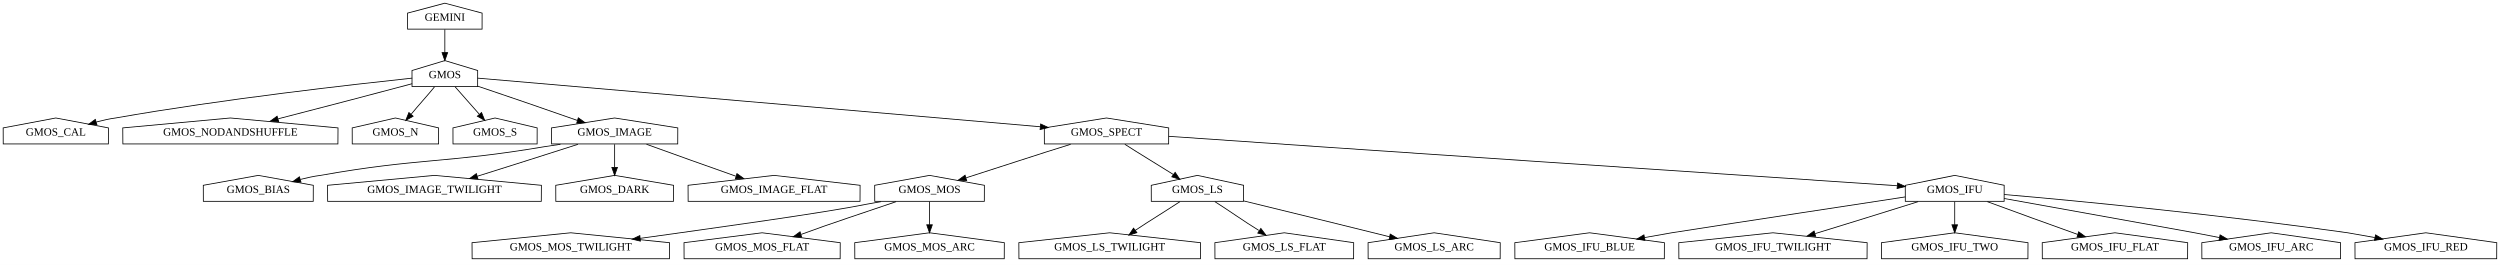
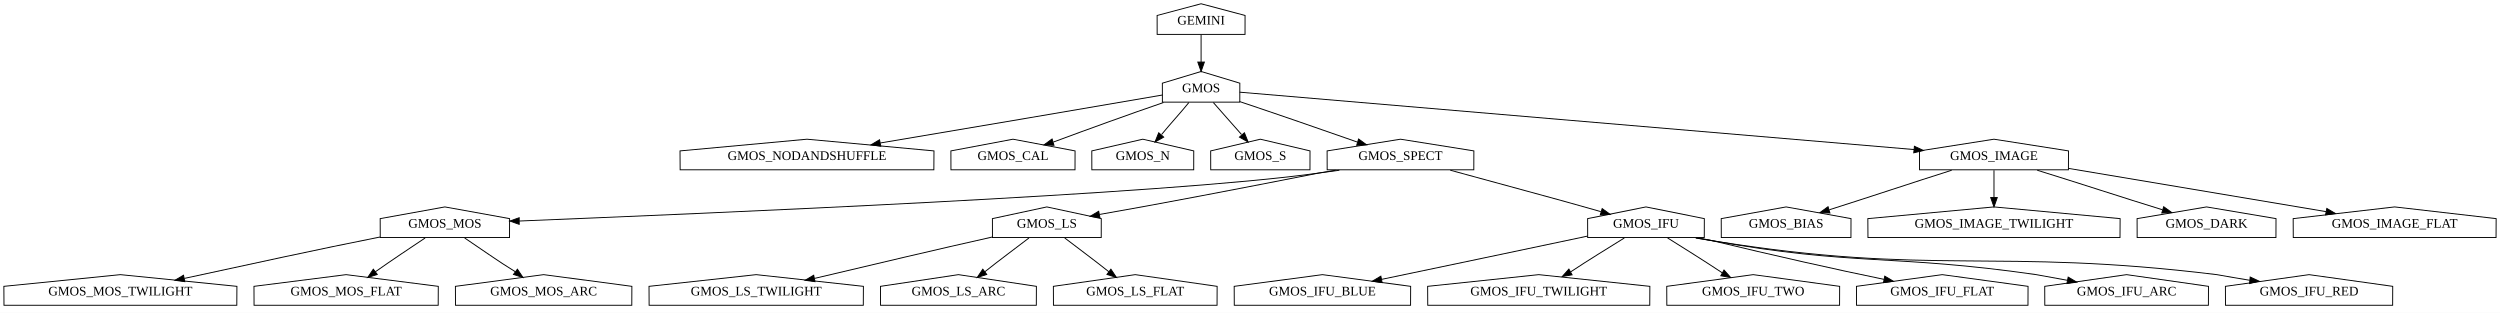
- <svg xmlns="http://www.w3.org/2000/svg" xmlns:xlink="http://www.w3.org/1999/xlink" width="3136pt" height="332pt" viewBox="0.00 0.00 3136.00 332.00">
+ <svg xmlns="http://www.w3.org/2000/svg" xmlns:xlink="http://www.w3.org/1999/xlink" width="2658pt" height="332pt" viewBox="0.00 0.00 2658.00 332.00">
  <g id="graph0" class="graph" transform="scale(1 1) rotate(0) translate(4 328)">
-     <polygon style="fill:white;stroke:white;" points="-4,4 -4,-328 3132,-328 3132,4 -4,4" />
+     <polygon style="fill:white;stroke:white;" points="-4,4 -4,-328 2654,-328 2654,4 -4,4" />
    <g id="node1" class="node">
      <a xlink:href="GMOS-tree-pd.svg" xlink:title="ADCONFIG_Gemini/classifications/types/GMOS/gemdtype.GMOS.py">
-         <polygon style="fill:none;stroke:black;" points="595.191,-239.562 554,-252 512.809,-239.562 512.848,-219.438 595.152,-219.438 595.191,-239.562" />
-         <text text-anchor="middle" x="554" y="-229.9" style="font-family:Times New Roman;font-size:14.00;">GMOS</text>
-       </a>
-     </g>
-     <g id="node2" class="node">
+         <polygon style="fill:none;stroke:black;" points="1314.19,-239.562 1273,-252 1231.81,-239.562 1231.85,-219.438 1314.15,-219.438 1314.19,-239.562" />
+         <text text-anchor="middle" x="1273" y="-229.9" style="font-family:Times New Roman;font-size:14.00;">GMOS</text>
+       </a>
+     </g>
+     <g id="node6" class="node">
+       <a xlink:href="GMOS-tree-pd.svg" xlink:title="ADCONFIG_Gemini/classifications/types/GMOS/gemdtype.GMOS_NODANDSHUFFLE.py">
+         <polygon style="fill:none;stroke:black;" points="989.002,-167.562 854,-180 718.998,-167.562 719.124,-147.438 988.876,-147.438 989.002,-167.562" />
+         <text text-anchor="middle" x="854" y="-157.9" style="font-family:Times New Roman;font-size:14.00;">GMOS_NODANDSHUFFLE</text>
+       </a>
+     </g>
+     <g id="edge42" class="edge">
+       <path style="fill:none;stroke:black;" d="M1232,-227C1163,-215 1021,-191 932,-176" />
+       <polygon style="fill:black;stroke:black;" points="932.492,-172.529 922,-174 931.119,-179.393 932.492,-172.529" />
+     </g>
+     <g id="node14" class="node">
      <a xlink:href="GMOS-tree-pd.svg" xlink:title="ADCONFIG_Gemini/classifications/types/GMOS/gemdtype.GMOS_CAL.py">
-         <polygon style="fill:none;stroke:black;" points="132.014,-167.562 66,-180 -0.014,-167.562 0.048,-147.438 131.952,-147.438 132.014,-167.562" />
-         <text text-anchor="middle" x="66" y="-157.9" style="font-family:Times New Roman;font-size:14.00;">GMOS_CAL</text>
-       </a>
-     </g>
-     <g id="edge52" class="edge">
-       <path style="fill:none;stroke:black;" d="M513,-230C439,-222 277,-204 141,-180 133,-179 125,-177 117,-175" />
-       <polygon style="fill:black;stroke:black;" points="117.584,-171.521 107,-172 115.573,-178.226 117.584,-171.521" />
-     </g>
-     <g id="node7" class="node">
-       <a xlink:href="GMOS-tree-pd.svg" xlink:title="ADCONFIG_Gemini/classifications/types/GMOS/gemdtype.GMOS_NODANDSHUFFLE.py">
-         <polygon style="fill:none;stroke:black;" points="420.002,-167.562 285,-180 149.998,-167.562 150.124,-147.438 419.876,-147.438 420.002,-167.562" />
-         <text text-anchor="middle" x="285" y="-157.9" style="font-family:Times New Roman;font-size:14.00;">GMOS_NODANDSHUFFLE</text>
-       </a>
-     </g>
-     <g id="edge42" class="edge">
-       <path style="fill:none;stroke:black;" d="M513,-223C468,-211 396,-192 345,-179" />
-       <polygon style="fill:black;stroke:black;" points="345.584,-175.521 335,-176 343.573,-182.226 345.584,-175.521" />
+         <polygon style="fill:none;stroke:black;" points="1139.01,-167.562 1073,-180 1006.99,-167.562 1007.05,-147.438 1138.95,-147.438 1139.01,-167.562" />
+         <text text-anchor="middle" x="1073" y="-157.9" style="font-family:Times New Roman;font-size:14.00;">GMOS_CAL</text>
+       </a>
+     </g>
+     <g id="edge38" class="edge">
+       <path style="fill:none;stroke:black;" d="M1233,-219C1198,-207 1151,-190 1116,-177" />
+       <polygon style="fill:black;stroke:black;" points="1116.58,-173.521 1106,-174 1114.57,-180.226 1116.58,-173.521" />
    </g>
    <g id="node18" class="node">
      <a xlink:href="GMOS-tree-pd.svg" xlink:title="ADCONFIG_Gemini/classifications/types/GMOS/gemdtype.GMOS_N.py">
-         <polygon style="fill:none;stroke:black;" points="546.201,-167.562 492,-180 437.799,-167.562 437.85,-147.438 546.15,-147.438 546.201,-167.562" />
-         <text text-anchor="middle" x="492" y="-157.9" style="font-family:Times New Roman;font-size:14.00;">GMOS_N</text>
-       </a>
-     </g>
-     <g id="edge50" class="edge">
-       <path style="fill:none;stroke:black;" d="M541,-219C533,-209 521,-196 512,-185" />
-       <polygon style="fill:black;stroke:black;" points="514.219,-182.221 505,-177 508.951,-186.831 514.219,-182.221" />
+         <polygon style="fill:none;stroke:black;" points="1265.2,-167.562 1211,-180 1156.8,-167.562 1156.85,-147.438 1265.15,-147.438 1265.2,-167.562" />
+         <text text-anchor="middle" x="1211" y="-157.9" style="font-family:Times New Roman;font-size:14.00;">GMOS_N</text>
+       </a>
+     </g>
+     <g id="edge52" class="edge">
+       <path style="fill:none;stroke:black;" d="M1260,-219C1252,-209 1240,-196 1231,-185" />
+       <polygon style="fill:black;stroke:black;" points="1233.22,-182.221 1224,-177 1227.95,-186.831 1233.22,-182.221" />
    </g>
    <g id="node20" class="node">
      <a xlink:href="GMOS-tree-pd.svg" xlink:title="ADCONFIG_Gemini/classifications/types/GMOS/gemdtype.GMOS_S.py">
-         <polygon style="fill:none;stroke:black;" points="669.811,-167.562 617,-180 564.189,-167.562 564.238,-147.438 669.762,-147.438 669.811,-167.562" />
-         <text text-anchor="middle" x="617" y="-157.9" style="font-family:Times New Roman;font-size:14.00;">GMOS_S</text>
-       </a>
-     </g>
-     <g id="edge30" class="edge">
-       <path style="fill:none;stroke:black;" d="M567,-219C576,-209 587,-196 597,-185" />
-       <polygon style="fill:black;stroke:black;" points="600.049,-186.831 604,-177 594.781,-182.221 600.049,-186.831" />
+         <polygon style="fill:none;stroke:black;" points="1388.81,-167.562 1336,-180 1283.19,-167.562 1283.24,-147.438 1388.76,-147.438 1388.81,-167.562" />
+         <text text-anchor="middle" x="1336" y="-157.9" style="font-family:Times New Roman;font-size:14.00;">GMOS_S</text>
+       </a>
+     </g>
+     <g id="edge28" class="edge">
+       <path style="fill:none;stroke:black;" d="M1286,-219C1295,-209 1306,-196 1316,-185" />
+       <polygon style="fill:black;stroke:black;" points="1319.05,-186.831 1323,-177 1313.78,-182.221 1319.05,-186.831" />
    </g>
    <g id="node21" class="node">
+       <a xlink:href="GMOS-tree-pd.svg" xlink:title="ADCONFIG_Gemini/classifications/types/GMOS/gemdtype.GMOS_SPECT.py">
+         <polygon style="fill:none;stroke:black;" points="1563.02,-167.562 1485,-180 1406.98,-167.562 1407.05,-147.438 1562.95,-147.438 1563.02,-167.562" />
+         <text text-anchor="middle" x="1485" y="-157.9" style="font-family:Times New Roman;font-size:14.00;">GMOS_SPECT</text>
+       </a>
+     </g>
+     <g id="edge4" class="edge">
+       <path style="fill:none;stroke:black;" d="M1314,-220C1350,-208 1402,-190 1439,-177" />
+       <polygon style="fill:black;stroke:black;" points="1440.43,-180.226 1449,-174 1438.42,-173.521 1440.43,-180.226" />
+     </g>
+     <g id="node26" class="node">
      <a xlink:href="GMOS-tree-pd.svg" xlink:title="ADCONFIG_Gemini/classifications/types/GMOS/gemdtype.GMOS_IMAGE.py">
-         <polygon style="fill:none;stroke:black;" points="846.217,-167.562 767,-180 687.783,-167.562 687.857,-147.438 846.143,-147.438 846.217,-167.562" />
-         <text text-anchor="middle" x="767" y="-157.9" style="font-family:Times New Roman;font-size:14.00;">GMOS_IMAGE</text>
-       </a>
-     </g>
-     <g id="edge20" class="edge">
-       <path style="fill:none;stroke:black;" d="M595,-220C631,-208 683,-190 720,-177" />
-       <polygon style="fill:black;stroke:black;" points="721.427,-180.226 730,-174 719.416,-173.521 721.427,-180.226" />
-     </g>
-     <g id="node26" class="node">
-       <a xlink:href="GMOS-tree-pd.svg" xlink:title="ADCONFIG_Gemini/classifications/types/GMOS/gemdtype.GMOS_SPECT.py">
-         <polygon style="fill:none;stroke:black;" points="1462.02,-167.562 1384,-180 1305.98,-167.562 1306.05,-147.438 1461.95,-147.438 1462.02,-167.562" />
-         <text text-anchor="middle" x="1384" y="-157.9" style="font-family:Times New Roman;font-size:14.00;">GMOS_SPECT</text>
-       </a>
-     </g>
-     <g id="edge44" class="edge">
-       <path style="fill:none;stroke:black;" d="M595,-230C724,-219 1126,-184 1301,-169" />
-       <polygon style="fill:black;stroke:black;" points="1301.4,-172.478 1311,-168 1300.7,-165.512 1301.4,-172.478" />
+         <polygon style="fill:none;stroke:black;" points="2195.22,-167.562 2116,-180 2036.78,-167.562 2036.86,-147.438 2195.14,-147.438 2195.22,-167.562" />
+         <text text-anchor="middle" x="2116" y="-157.9" style="font-family:Times New Roman;font-size:14.00;">GMOS_IMAGE</text>
+       </a>
+     </g>
+     <g id="edge24" class="edge">
+       <path style="fill:none;stroke:black;" d="M1314,-230C1444,-219 1853,-184 2031,-169" />
+       <polygon style="fill:black;stroke:black;" points="2031.4,-172.478 2041,-168 2030.7,-165.512 2031.4,-172.478" />
+     </g>
+     <g id="node2" class="node">
+       <a xlink:href="GMOS-tree-pd.svg" xlink:title="ADCONFIG_Gemini/classifications/types/GMOS/gemdtype.GMOS_BIAS.py">
+         <polygon style="fill:none;stroke:black;" points="1963.99,-95.562 1895,-108 1826.01,-95.562 1826.08,-75.438 1963.92,-75.438 1963.99,-95.562" />
+         <text text-anchor="middle" x="1895" y="-85.9" style="font-family:Times New Roman;font-size:14.00;">GMOS_BIAS</text>
+       </a>
    </g>
    <g id="node3" class="node">
      <a xlink:href="GMOS-tree-pd.svg" xlink:title="ADCONFIG_Gemini/classifications/types/GMOS/gemdtype.GMOS_IFU_BLUE.py">
-         <polygon style="fill:none;stroke:black;" points="2083.81,-23.562 1990,-36 1896.19,-23.562 1896.28,-3.438 2083.72,-3.438 2083.81,-23.562" />
-         <text text-anchor="middle" x="1990" y="-13.9" style="font-family:Times New Roman;font-size:14.00;">GMOS_IFU_BLUE</text>
+         <polygon style="fill:none;stroke:black;" points="1495.81,-23.562 1402,-36 1308.19,-23.562 1308.28,-3.438 1495.72,-3.438 1495.81,-23.562" />
+         <text text-anchor="middle" x="1402" y="-13.9" style="font-family:Times New Roman;font-size:14.00;">GMOS_IFU_BLUE</text>
      </a>
    </g>
    <g id="node4" class="node">
-       <a xlink:href="GMOS-tree-pd.svg" xlink:title="ADCONFIG_Gemini/classifications/types/GMOS/gemdtype.GMOS_BIAS.py">
-         <polygon style="fill:none;stroke:black;" points="388.988,-95.562 320,-108 251.012,-95.562 251.076,-75.438 388.924,-75.438 388.988,-95.562" />
-         <text text-anchor="middle" x="320" y="-85.9" style="font-family:Times New Roman;font-size:14.00;">GMOS_BIAS</text>
-       </a>
+       <a xlink:href="GMOS-tree-pd.svg" xlink:title="ADCONFIG_Gemini/classifications/types/GMOS/gemdtype.GMOS_MOS.py">
+         <polygon style="fill:none;stroke:black;" points="537.793,-95.562 469,-108 400.207,-95.562 400.271,-75.438 537.729,-75.438 537.793,-95.562" />
+         <text text-anchor="middle" x="469" y="-85.9" style="font-family:Times New Roman;font-size:14.00;">GMOS_MOS</text>
+       </a>
+     </g>
+     <g id="node11" class="node">
+       <a xlink:href="GMOS-tree-pd.svg" xlink:title="ADCONFIG_Gemini/classifications/types/GMOS/gemdtype.GMOS_MOS_TWILIGHT.py">
+         <polygon style="fill:none;stroke:black;" points="247.884,-23.562 124,-36 0.116,-23.562 0.231,-3.438 247.769,-3.438 247.884,-23.562" />
+         <text text-anchor="middle" x="124" y="-13.9" style="font-family:Times New Roman;font-size:14.00;">GMOS_MOS_TWILIGHT</text>
+       </a>
+     </g>
+     <g id="edge22" class="edge">
+       <path style="fill:none;stroke:black;" d="M400,-76C339,-64 252,-45 192,-32" />
+       <polygon style="fill:black;stroke:black;" points="192.492,-28.529 182,-30 191.119,-35.393 192.492,-28.529" />
+     </g>
+     <g id="node12" class="node">
+       <a xlink:href="GMOS-tree-pd.svg" xlink:title="ADCONFIG_Gemini/classifications/types/GMOS/gemdtype.GMOS_MOS_FLAT.py">
+         <polygon style="fill:none;stroke:black;" points="461.978,-23.562 364,-36 266.022,-23.562 266.113,-3.438 461.887,-3.438 461.978,-23.562" />
+         <text text-anchor="middle" x="364" y="-13.9" style="font-family:Times New Roman;font-size:14.00;">GMOS_MOS_FLAT</text>
+       </a>
+     </g>
+     <g id="edge10" class="edge">
+       <path style="fill:none;stroke:black;" d="M448,-75C433,-65 412,-51 395,-39" />
+       <polygon style="fill:black;stroke:black;" points="397.1,-36.2 387,-33 392.9,-41.8 397.1,-36.2" />
+     </g>
+     <g id="node13" class="node">
+       <a xlink:href="GMOS-tree-pd.svg" xlink:title="ADCONFIG_Gemini/classifications/types/GMOS/gemdtype.GMOS_MOS_ARC.py">
+         <polygon style="fill:none;stroke:black;" points="667.809,-23.562 574,-36 480.191,-23.562 480.278,-3.438 667.722,-3.438 667.809,-23.562" />
+         <text text-anchor="middle" x="574" y="-13.9" style="font-family:Times New Roman;font-size:14.00;">GMOS_MOS_ARC</text>
+       </a>
+     </g>
+     <g id="edge2" class="edge">
+       <path style="fill:none;stroke:black;" d="M490,-75C505,-65 526,-50 544,-39" />
+       <polygon style="fill:black;stroke:black;" points="546.1,-41.8 552,-33 541.9,-36.2 546.1,-41.8" />
    </g>
    <g id="node5" class="node">
-       <a xlink:href="GMOS-tree-pd.svg" xlink:title="ADCONFIG_Gemini/classifications/types/GMOS/gemdtype.GMOS_MOS.py">
-         <polygon style="fill:none;stroke:black;" points="1230.79,-95.562 1162,-108 1093.21,-95.562 1093.27,-75.438 1230.73,-75.438 1230.79,-95.562" />
-         <text text-anchor="middle" x="1162" y="-85.9" style="font-family:Times New Roman;font-size:14.00;">GMOS_MOS</text>
-       </a>
-     </g>
-     <g id="node12" class="node">
-       <a xlink:href="GMOS-tree-pd.svg" xlink:title="ADCONFIG_Gemini/classifications/types/GMOS/gemdtype.GMOS_MOS_TWILIGHT.py">
-         <polygon style="fill:none;stroke:black;" points="835.884,-23.562 712,-36 588.116,-23.562 588.231,-3.438 835.769,-3.438 835.884,-23.562" />
-         <text text-anchor="middle" x="712" y="-13.9" style="font-family:Times New Roman;font-size:14.00;">GMOS_MOS_TWILIGHT</text>
-       </a>
-     </g>
-     <g id="edge24" class="edge">
-       <path style="fill:none;stroke:black;" d="M1101,-75C1095,-74 1090,-73 1084,-72 1030,-61 892,-42 799,-29" />
-       <polygon style="fill:black;stroke:black;" points="799.299,-25.512 789,-28 798.602,-32.478 799.299,-25.512" />
-     </g>
-     <g id="node13" class="node">
-       <a xlink:href="GMOS-tree-pd.svg" xlink:title="ADCONFIG_Gemini/classifications/types/GMOS/gemdtype.GMOS_MOS_FLAT.py">
-         <polygon style="fill:none;stroke:black;" points="1049.98,-23.562 952,-36 854.022,-23.562 854.113,-3.438 1049.89,-3.438 1049.98,-23.562" />
-         <text text-anchor="middle" x="952" y="-13.9" style="font-family:Times New Roman;font-size:14.00;">GMOS_MOS_FLAT</text>
-       </a>
-     </g>
-     <g id="edge36" class="edge">
-       <path style="fill:none;stroke:black;" d="M1120,-75C1085,-63 1036,-47 1001,-34" />
-       <polygon style="fill:black;stroke:black;" points="1001.58,-30.521 991,-31 999.573,-37.226 1001.58,-30.521" />
-     </g>
-     <g id="node14" class="node">
-       <a xlink:href="GMOS-tree-pd.svg" xlink:title="ADCONFIG_Gemini/classifications/types/GMOS/gemdtype.GMOS_MOS_ARC.py">
-         <polygon style="fill:none;stroke:black;" points="1255.81,-23.562 1162,-36 1068.19,-23.562 1068.28,-3.438 1255.72,-3.438 1255.81,-23.562" />
-         <text text-anchor="middle" x="1162" y="-13.9" style="font-family:Times New Roman;font-size:14.00;">GMOS_MOS_ARC</text>
-       </a>
-     </g>
-     <g id="edge2" class="edge">
-       <path style="fill:none;stroke:black;" d="M1162,-75C1162,-67 1162,-56 1162,-46" />
-       <polygon style="fill:black;stroke:black;" points="1165.5,-46 1162,-36 1158.5,-46 1165.5,-46" />
-     </g>
-     <g id="node6" class="node">
      <a xlink:href="GMOS-tree-pd.svg" xlink:title="ADCONFIG_Gemini/classifications/types/GMOS/gemdtype.GMOS_IFU_TWILIGHT.py">
-         <polygon style="fill:none;stroke:black;" points="2338.13,-23.562 2220,-36 2101.87,-23.562 2101.98,-3.438 2338.02,-3.438 2338.13,-23.562" />
-         <text text-anchor="middle" x="2220" y="-13.9" style="font-family:Times New Roman;font-size:14.00;">GMOS_IFU_TWILIGHT</text>
-       </a>
+         <polygon style="fill:none;stroke:black;" points="1750.13,-23.562 1632,-36 1513.87,-23.562 1513.98,-3.438 1750.02,-3.438 1750.13,-23.562" />
+         <text text-anchor="middle" x="1632" y="-13.9" style="font-family:Times New Roman;font-size:14.00;">GMOS_IFU_TWILIGHT</text>
+       </a>
+     </g>
+     <g id="node7" class="node">
+       <a xlink:href="GEMINI-tree-pd.svg" xlink:title="ADCONFIG_Gemini/classifications/types/gemdtype.GEMINI.py">
+         <polygon style="fill:none;stroke:black;" points="1319.75,-311.562 1273,-324 1226.25,-311.562 1226.29,-291.438 1319.71,-291.438 1319.75,-311.562" />
+         <text text-anchor="middle" x="1273" y="-301.9" style="font-family:Times New Roman;font-size:14.00;">GEMINI</text>
+       </a>
+     </g>
+     <g id="edge6" class="edge">
+       <path style="fill:none;stroke:black;" d="M1273,-291C1273,-283 1273,-272 1273,-262" />
+       <polygon style="fill:black;stroke:black;" points="1276.5,-262 1273,-252 1269.5,-262 1276.5,-262" />
    </g>
    <g id="node8" class="node">
-       <a xlink:href="GEMINI-tree-pd.svg" xlink:title="ADCONFIG_Gemini/classifications/types/gemdtype.GEMINI.py">
-         <polygon style="fill:none;stroke:black;" points="600.755,-311.562 554,-324 507.245,-311.562 507.289,-291.438 600.711,-291.438 600.755,-311.562" />
-         <text text-anchor="middle" x="554" y="-301.9" style="font-family:Times New Roman;font-size:14.00;">GEMINI</text>
-       </a>
-     </g>
-     <g id="edge6" class="edge">
-       <path style="fill:none;stroke:black;" d="M554,-291C554,-283 554,-272 554,-262" />
-       <polygon style="fill:black;stroke:black;" points="557.5,-262 554,-252 550.5,-262 557.5,-262" />
-     </g>
-     <g id="node9" class="node">
      <a xlink:href="GMOS-tree-pd.svg" xlink:title="ADCONFIG_Gemini/classifications/types/GMOS/gemdtype.GMOS_LS.py">
-         <polygon style="fill:none;stroke:black;" points="1555.87,-95.562 1498,-108 1440.13,-95.562 1440.18,-75.438 1555.82,-75.438 1555.87,-95.562" />
-         <text text-anchor="middle" x="1498" y="-85.9" style="font-family:Times New Roman;font-size:14.00;">GMOS_LS</text>
+         <polygon style="fill:none;stroke:black;" points="1166.87,-95.562 1109,-108 1051.13,-95.562 1051.18,-75.438 1166.82,-75.438 1166.87,-95.562" />
+         <text text-anchor="middle" x="1109" y="-85.9" style="font-family:Times New Roman;font-size:14.00;">GMOS_LS</text>
      </a>
    </g>
    <g id="node16" class="node">
      <a xlink:href="GMOS-tree-pd.svg" xlink:title="ADCONFIG_Gemini/classifications/types/GMOS/gemdtype.GMOS_LS_TWILIGHT.py">
-         <polygon style="fill:none;stroke:black;" points="1501.96,-23.562 1388,-36 1274.04,-23.562 1274.15,-3.438 1501.85,-3.438 1501.96,-23.562" />
-         <text text-anchor="middle" x="1388" y="-13.9" style="font-family:Times New Roman;font-size:14.00;">GMOS_LS_TWILIGHT</text>
-       </a>
-     </g>
-     <g id="edge16" class="edge">
-       <path style="fill:none;stroke:black;" d="M1476,-75C1461,-65 1438,-51 1420,-39" />
-       <polygon style="fill:black;stroke:black;" points="1422.1,-36.2 1412,-33 1417.9,-41.8 1422.1,-36.2" />
+         <polygon style="fill:none;stroke:black;" points="913.961,-23.562 800,-36 686.039,-23.562 686.146,-3.438 913.854,-3.438 913.961,-23.562" />
+         <text text-anchor="middle" x="800" y="-13.9" style="font-family:Times New Roman;font-size:14.00;">GMOS_LS_TWILIGHT</text>
+       </a>
+     </g>
+     <g id="edge14" class="edge">
+       <path style="fill:none;stroke:black;" d="M1051,-76C997,-64 917,-45 862,-32" />
+       <polygon style="fill:black;stroke:black;" points="862.492,-28.529 852,-30 861.119,-35.393 862.492,-28.529" />
+     </g>
+     <g id="node17" class="node">
+       <a xlink:href="GMOS-tree-pd.svg" xlink:title="ADCONFIG_Gemini/classifications/types/GMOS/gemdtype.GMOS_LS_ARC.py">
+         <polygon style="fill:none;stroke:black;" points="1097.89,-23.562 1015,-36 932.113,-23.562 932.191,-3.438 1097.81,-3.438 1097.89,-23.562" />
+         <text text-anchor="middle" x="1015" y="-13.9" style="font-family:Times New Roman;font-size:14.00;">GMOS_LS_ARC</text>
+       </a>
+     </g>
+     <g id="edge8" class="edge">
+       <path style="fill:none;stroke:black;" d="M1090,-75C1077,-65 1058,-51 1043,-39" />
+       <polygon style="fill:black;stroke:black;" points="1045.1,-36.2 1035,-33 1040.9,-41.8 1045.1,-36.2" />
    </g>
    <g id="node19" class="node">
      <a xlink:href="GMOS-tree-pd.svg" xlink:title="ADCONFIG_Gemini/classifications/types/GMOS/gemdtype.GMOS_LS_FLAT.py">
-         <polygon style="fill:none;stroke:black;" points="1694.05,-23.562 1607,-36 1519.95,-23.562 1520.03,-3.438 1693.97,-3.438 1694.05,-23.562" />
-         <text text-anchor="middle" x="1607" y="-13.9" style="font-family:Times New Roman;font-size:14.00;">GMOS_LS_FLAT</text>
-       </a>
-     </g>
-     <g id="edge18" class="edge">
-       <path style="fill:none;stroke:black;" d="M1520,-75C1536,-65 1557,-50 1575,-39" />
-       <polygon style="fill:black;stroke:black;" points="1577.62,-41.459 1584,-33 1573.74,-35.635 1577.62,-41.459" />
-     </g>
-     <g id="node24" class="node">
-       <a xlink:href="GMOS-tree-pd.svg" xlink:title="ADCONFIG_Gemini/classifications/types/GMOS/gemdtype.GMOS_LS_ARC.py">
-         <polygon style="fill:none;stroke:black;" points="1877.89,-23.562 1795,-36 1712.11,-23.562 1712.19,-3.438 1877.81,-3.438 1877.89,-23.562" />
-         <text text-anchor="middle" x="1795" y="-13.9" style="font-family:Times New Roman;font-size:14.00;">GMOS_LS_ARC</text>
-       </a>
-     </g>
-     <g id="edge10" class="edge">
-       <path style="fill:none;stroke:black;" d="M1556,-76C1609,-63 1687,-44 1739,-31" />
-       <polygon style="fill:black;stroke:black;" points="1739.88,-34.393 1749,-29 1738.51,-27.529 1739.88,-34.393" />
+         <polygon style="fill:none;stroke:black;" points="1290.05,-23.562 1203,-36 1115.95,-23.562 1116.03,-3.438 1289.97,-3.438 1290.05,-23.562" />
+         <text text-anchor="middle" x="1203" y="-13.9" style="font-family:Times New Roman;font-size:14.00;">GMOS_LS_FLAT</text>
+       </a>
+     </g>
+     <g id="edge16" class="edge">
+       <path style="fill:none;stroke:black;" d="M1128,-75C1141,-65 1160,-51 1175,-39" />
+       <polygon style="fill:black;stroke:black;" points="1177.1,-41.8 1183,-33 1172.9,-36.2 1177.1,-41.8" />
+     </g>
+     <g id="node9" class="node">
+       <a xlink:href="GMOS-tree-pd.svg" xlink:title="ADCONFIG_Gemini/classifications/types/GMOS/gemdtype.GMOS_IFU_TWO.py">
+         <polygon style="fill:none;stroke:black;" points="1951.92,-23.562 1860,-36 1768.08,-23.562 1768.17,-3.438 1951.83,-3.438 1951.92,-23.562" />
+         <text text-anchor="middle" x="1860" y="-13.9" style="font-family:Times New Roman;font-size:14.00;">GMOS_IFU_TWO</text>
+       </a>
    </g>
    <g id="node10" class="node">
-       <a xlink:href="GMOS-tree-pd.svg" xlink:title="ADCONFIG_Gemini/classifications/types/GMOS/gemdtype.GMOS_IFU_TWO.py">
-         <polygon style="fill:none;stroke:black;" points="2539.92,-23.562 2448,-36 2356.08,-23.562 2356.17,-3.438 2539.83,-3.438 2539.92,-23.562" />
-         <text text-anchor="middle" x="2448" y="-13.9" style="font-family:Times New Roman;font-size:14.00;">GMOS_IFU_TWO</text>
-       </a>
-     </g>
-     <g id="node11" class="node">
      <a xlink:href="GMOS-tree-pd.svg" xlink:title="ADCONFIG_Gemini/classifications/types/GMOS/gemdtype.GMOS_IFU_FLAT.py">
-         <polygon style="fill:none;stroke:black;" points="2740.22,-23.562 2649,-36 2557.78,-23.562 2557.86,-3.438 2740.14,-3.438 2740.22,-23.562" />
-         <text text-anchor="middle" x="2649" y="-13.9" style="font-family:Times New Roman;font-size:14.00;">GMOS_IFU_FLAT</text>
+         <polygon style="fill:none;stroke:black;" points="2152.22,-23.562 2061,-36 1969.78,-23.562 1969.86,-3.438 2152.14,-3.438 2152.22,-23.562" />
+         <text text-anchor="middle" x="2061" y="-13.9" style="font-family:Times New Roman;font-size:14.00;">GMOS_IFU_FLAT</text>
      </a>
    </g>
    <g id="node15" class="node">
      <a xlink:href="GMOS-tree-pd.svg" xlink:title="ADCONFIG_Gemini/classifications/types/GMOS/gemdtype.GMOS_IMAGE_TWILIGHT.py">
-         <polygon style="fill:none;stroke:black;" points="675.112,-95.562 541,-108 406.888,-95.562 407.013,-75.438 674.987,-75.438 675.112,-95.562" />
-         <text text-anchor="middle" x="541" y="-85.9" style="font-family:Times New Roman;font-size:14.00;">GMOS_IMAGE_TWILIGHT</text>
-       </a>
-     </g>
-     <g id="node17" class="node">
+         <polygon style="fill:none;stroke:black;" points="2250.11,-95.562 2116,-108 1981.89,-95.562 1982.01,-75.438 2249.99,-75.438 2250.11,-95.562" />
+         <text text-anchor="middle" x="2116" y="-85.9" style="font-family:Times New Roman;font-size:14.00;">GMOS_IMAGE_TWILIGHT</text>
+       </a>
+     </g>
+     <g id="edge36" class="edge">
+       <path style="fill:none;stroke:black;" d="M1420,-147C1413,-146 1405,-145 1398,-144 1235,-121 741,-101 548,-93" />
+       <polygon style="fill:black;stroke:black;" points="548,-89.5 538,-93 548,-96.5 548,-89.5" />
+     </g>
+     <g id="edge34" class="edge">
+       <path style="fill:none;stroke:black;" d="M1416,-147C1410,-146 1404,-145 1398,-144 1317,-128 1223,-110 1165,-100" />
+       <polygon style="fill:black;stroke:black;" points="1165.49,-96.529 1155,-98 1164.12,-103.393 1165.49,-96.529" />
+     </g>
+     <g id="node23" class="node">
+       <a xlink:href="GMOS-tree-pd.svg" xlink:title="ADCONFIG_Gemini/classifications/types/GMOS/gemdtype.GMOS_IFU.py">
+         <polygon style="fill:none;stroke:black;" points="1808.04,-95.562 1746,-108 1683.96,-95.562 1684.02,-75.438 1807.98,-75.438 1808.04,-95.562" />
+         <text text-anchor="middle" x="1746" y="-85.9" style="font-family:Times New Roman;font-size:14.00;">GMOS_IFU</text>
+       </a>
+     </g>
+     <g id="edge48" class="edge">
+       <path style="fill:none;stroke:black;" d="M1538,-147C1585,-134 1653,-116 1698,-103" />
+       <polygon style="fill:black;stroke:black;" points="1699.43,-106.226 1708,-100 1697.42,-99.521 1699.43,-106.226" />
+     </g>
+     <g id="node22" class="node">
+       <a xlink:href="GMOS-tree-pd.svg" xlink:title="ADCONFIG_Gemini/classifications/types/GMOS/gemdtype.GMOS_IFU_ARC.py">
+         <polygon style="fill:none;stroke:black;" points="2344.05,-23.562 2257,-36 2169.95,-23.562 2170.03,-3.438 2343.97,-3.438 2344.05,-23.562" />
+         <text text-anchor="middle" x="2257" y="-13.9" style="font-family:Times New Roman;font-size:14.00;">GMOS_IFU_ARC</text>
+       </a>
+     </g>
+     <g id="edge18" class="edge">
+       <path style="fill:none;stroke:black;" d="M1684,-77C1622,-64 1528,-44 1465,-31" />
+       <polygon style="fill:black;stroke:black;" points="1465.49,-27.529 1455,-29 1464.12,-34.393 1465.49,-27.529" />
+     </g>
+     <g id="edge44" class="edge">
+       <path style="fill:none;stroke:black;" d="M1723,-75C1707,-65 1684,-51 1666,-39" />
+       <polygon style="fill:black;stroke:black;" points="1667.44,-35.797 1657,-34 1664.04,-41.916 1667.44,-35.797" />
+     </g>
+     <g id="edge40" class="edge">
+       <path style="fill:none;stroke:black;" d="M1769,-75C1785,-65 1809,-50 1827,-38" />
+       <polygon style="fill:black;stroke:black;" points="1828.96,-40.916 1836,-33 1825.56,-34.797 1828.96,-40.916" />
+     </g>
+     <g id="edge50" class="edge">
+       <path style="fill:none;stroke:black;" d="M1802,-75C1807,-74 1812,-73 1817,-72 1879,-57 1950,-41 1999,-31" />
+       <polygon style="fill:black;stroke:black;" points="1999.88,-34.393 2009,-29 1998.51,-27.529 1999.88,-34.393" />
+     </g>
+     <g id="edge32" class="edge">
+       <path style="fill:none;stroke:black;" d="M1799,-75C1805,-74 1811,-73 1817,-72 1968,-45 2008,-58 2161,-36 2172,-34 2183,-32 2194,-30" />
+       <polygon style="fill:black;stroke:black;" points="2194.88,-33.393 2204,-28 2193.51,-26.529 2194.88,-33.393" />
+     </g>
+     <g id="node27" class="node">
+       <a xlink:href="GMOS-tree-pd.svg" xlink:title="ADCONFIG_Gemini/classifications/types/GMOS/gemdtype.GMOS_IFU_RED.py">
+         <polygon style="fill:none;stroke:black;" points="2539.94,-23.562 2451,-36 2362.06,-23.562 2362.14,-3.438 2539.86,-3.438 2539.94,-23.562" />
+         <text text-anchor="middle" x="2451" y="-13.9" style="font-family:Times New Roman;font-size:14.00;">GMOS_IFU_RED</text>
+       </a>
+     </g>
+     <g id="edge12" class="edge">
+       <path style="fill:none;stroke:black;" d="M1799,-75C1805,-74 1811,-73 1817,-72 2052,-34 2116,-65 2353,-36 2364,-34 2376,-32 2388,-30" />
+       <polygon style="fill:black;stroke:black;" points="2388.4,-33.478 2398,-29 2387.7,-26.512 2388.4,-33.478" />
+     </g>
+     <g id="node24" class="node">
      <a xlink:href="GMOS-tree-pd.svg" xlink:title="ADCONFIG_Gemini/classifications/types/GMOS/gemdtype.GMOS_DARK.py">
-         <polygon style="fill:none;stroke:black;" points="840.853,-95.562 767,-108 693.147,-95.562 693.216,-75.438 840.784,-75.438 840.853,-95.562" />
-         <text text-anchor="middle" x="767" y="-85.9" style="font-family:Times New Roman;font-size:14.00;">GMOS_DARK</text>
-       </a>
-     </g>
-     <g id="edge22" class="edge">
-       <path style="fill:none;stroke:black;" d="M699,-147C692,-146 685,-145 679,-144 555,-123 522,-130 398,-108 390,-107 381,-105 373,-103" />
-       <polygon style="fill:black;stroke:black;" points="373.584,-99.521 363,-100 371.573,-106.226 373.584,-99.521" />
-     </g>
-     <g id="edge14" class="edge">
-       <path style="fill:none;stroke:black;" d="M721,-147C684,-135 633,-119 595,-107" />
-       <polygon style="fill:black;stroke:black;" points="595.584,-103.521 585,-104 593.573,-110.226 595.584,-103.521" />
-     </g>
-     <g id="edge46" class="edge">
-       <path style="fill:none;stroke:black;" d="M767,-147C767,-139 767,-128 767,-118" />
-       <polygon style="fill:black;stroke:black;" points="770.5,-118 767,-108 763.5,-118 770.5,-118" />
+         <polygon style="fill:none;stroke:black;" points="2415.85,-95.562 2342,-108 2268.15,-95.562 2268.22,-75.438 2415.78,-75.438 2415.85,-95.562" />
+         <text text-anchor="middle" x="2342" y="-85.9" style="font-family:Times New Roman;font-size:14.00;">GMOS_DARK</text>
+       </a>
    </g>
    <g id="node25" class="node">
      <a xlink:href="GMOS-tree-pd.svg" xlink:title="ADCONFIG_Gemini/classifications/types/GMOS/gemdtype.GMOS_IMAGE_FLAT.py">
-         <polygon style="fill:none;stroke:black;" points="1074.9,-95.562 967,-108 859.098,-95.562 859.199,-75.438 1074.8,-75.438 1074.9,-95.562" />
-         <text text-anchor="middle" x="967" y="-85.9" style="font-family:Times New Roman;font-size:14.00;">GMOS_IMAGE_FLAT</text>
-       </a>
-     </g>
-     <g id="edge34" class="edge">
-       <path style="fill:none;stroke:black;" d="M807,-147C840,-135 885,-119 919,-107" />
-       <polygon style="fill:black;stroke:black;" points="920.427,-110.226 929,-104 918.416,-103.521 920.427,-110.226" />
-     </g>
-     <g id="node22" class="node">
-       <a xlink:href="GMOS-tree-pd.svg" xlink:title="ADCONFIG_Gemini/classifications/types/GMOS/gemdtype.GMOS_IFU_ARC.py">
-         <polygon style="fill:none;stroke:black;" points="2932.05,-23.562 2845,-36 2757.95,-23.562 2758.03,-3.438 2931.97,-3.438 2932.05,-23.562" />
-         <text text-anchor="middle" x="2845" y="-13.9" style="font-family:Times New Roman;font-size:14.00;">GMOS_IFU_ARC</text>
-       </a>
-     </g>
-     <g id="node23" class="node">
-       <a xlink:href="GMOS-tree-pd.svg" xlink:title="ADCONFIG_Gemini/classifications/types/GMOS/gemdtype.GMOS_IFU.py">
-         <polygon style="fill:none;stroke:black;" points="2510.04,-95.562 2448,-108 2385.96,-95.562 2386.02,-75.438 2509.98,-75.438 2510.04,-95.562" />
-         <text text-anchor="middle" x="2448" y="-85.9" style="font-family:Times New Roman;font-size:14.00;">GMOS_IFU</text>
-       </a>
-     </g>
-     <g id="edge8" class="edge">
-       <path style="fill:none;stroke:black;" d="M2386,-81C2315,-70 2195,-52 2093,-36 2082,-34 2070,-32 2059,-30" />
-       <polygon style="fill:black;stroke:black;" points="2059.49,-26.529 2049,-28 2058.12,-33.393 2059.49,-26.529" />
-     </g>
-     <g id="edge4" class="edge">
-       <path style="fill:none;stroke:black;" d="M2402,-75C2364,-63 2312,-47 2273,-35" />
-       <polygon style="fill:black;stroke:black;" points="2273.58,-31.521 2263,-32 2271.57,-38.226 2273.58,-31.521" />
-     </g>
-     <g id="edge40" class="edge">
-       <path style="fill:none;stroke:black;" d="M2448,-75C2448,-67 2448,-56 2448,-46" />
-       <polygon style="fill:black;stroke:black;" points="2451.5,-46 2448,-36 2444.5,-46 2451.5,-46" />
-     </g>
-     <g id="edge32" class="edge">
-       <path style="fill:none;stroke:black;" d="M2489,-75C2522,-63 2568,-46 2602,-34" />
-       <polygon style="fill:black;stroke:black;" points="2603.43,-37.226 2612,-31 2601.42,-30.521 2603.43,-37.226" />
-     </g>
-     <g id="edge12" class="edge">
-       <path style="fill:none;stroke:black;" d="M2510,-79C2571,-68 2666,-51 2749,-36 2759,-34 2770,-32 2780,-30" />
-       <polygon style="fill:black;stroke:black;" points="2780.88,-33.393 2790,-28 2779.51,-26.529 2780.88,-33.393" />
-     </g>
-     <g id="node27" class="node">
-       <a xlink:href="GMOS-tree-pd.svg" xlink:title="ADCONFIG_Gemini/classifications/types/GMOS/gemdtype.GMOS_IFU_RED.py">
-         <polygon style="fill:none;stroke:black;" points="3127.94,-23.562 3039,-36 2950.06,-23.562 2950.14,-3.438 3127.86,-3.438 3127.94,-23.562" />
-         <text text-anchor="middle" x="3039" y="-13.9" style="font-family:Times New Roman;font-size:14.00;">GMOS_IFU_RED</text>
-       </a>
-     </g>
-     <g id="edge28" class="edge">
-       <path style="fill:none;stroke:black;" d="M2510,-84C2604,-76 2786,-58 2941,-36 2952,-34 2963,-32 2975,-30" />
-       <polygon style="fill:black;stroke:black;" points="2975.88,-33.393 2985,-28 2974.51,-26.529 2975.88,-33.393" />
-     </g>
-     <g id="edge38" class="edge">
-       <path style="fill:none;stroke:black;" d="M1339,-147C1300,-135 1246,-117 1208,-105" />
-       <polygon style="fill:black;stroke:black;" points="1208.58,-101.521 1198,-102 1206.57,-108.226 1208.58,-101.521" />
+         <polygon style="fill:none;stroke:black;" points="2649.9,-95.562 2542,-108 2434.1,-95.562 2434.2,-75.438 2649.8,-75.438 2649.9,-95.562" />
+         <text text-anchor="middle" x="2542" y="-85.9" style="font-family:Times New Roman;font-size:14.00;">GMOS_IMAGE_FLAT</text>
+       </a>
+     </g>
+     <g id="edge20" class="edge">
+       <path style="fill:none;stroke:black;" d="M2071,-147C2033,-135 1979,-117 1941,-105" />
+       <polygon style="fill:black;stroke:black;" points="1941.58,-101.521 1931,-102 1939.57,-108.226 1941.58,-101.521" />
    </g>
    <g id="edge26" class="edge">
-       <path style="fill:none;stroke:black;" d="M1407,-147C1424,-136 1449,-121 1468,-109" />
-       <polygon style="fill:black;stroke:black;" points="1470.1,-111.8 1476,-103 1465.9,-106.2 1470.1,-111.8" />
-     </g>
-     <g id="edge48" class="edge">
-       <path style="fill:none;stroke:black;" d="M1462,-157C1661,-143 2183,-108 2376,-95" />
-       <polygon style="fill:black;stroke:black;" points="2376.4,-98.478 2386,-94 2375.7,-91.513 2376.4,-98.478" />
+       <path style="fill:none;stroke:black;" d="M2116,-147C2116,-139 2116,-128 2116,-118" />
+       <polygon style="fill:black;stroke:black;" points="2119.5,-118 2116,-108 2112.5,-118 2119.5,-118" />
+     </g>
+     <g id="edge46" class="edge">
+       <path style="fill:none;stroke:black;" d="M2162,-147C2201,-135 2256,-117 2295,-105" />
+       <polygon style="fill:black;stroke:black;" points="2296.43,-108.226 2305,-102 2294.42,-101.521 2296.43,-108.226" />
+     </g>
+     <g id="edge30" class="edge">
+       <path style="fill:none;stroke:black;" d="M2195,-149C2273,-136 2392,-116 2469,-103" />
+       <polygon style="fill:black;stroke:black;" points="2469.88,-106.393 2479,-101 2468.51,-99.529 2469.88,-106.393" />
    </g>
  </g>
</svg>
